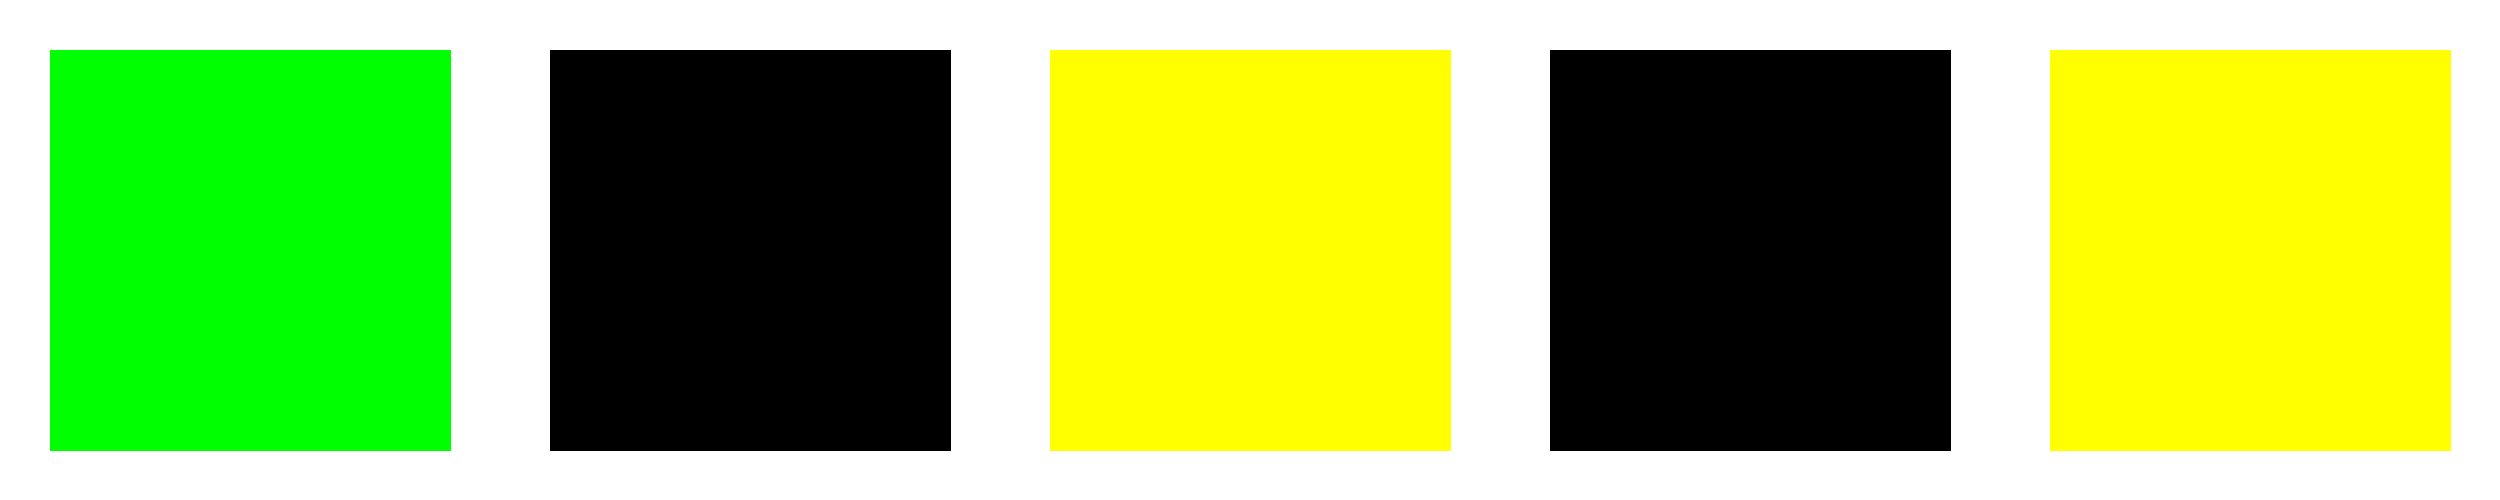
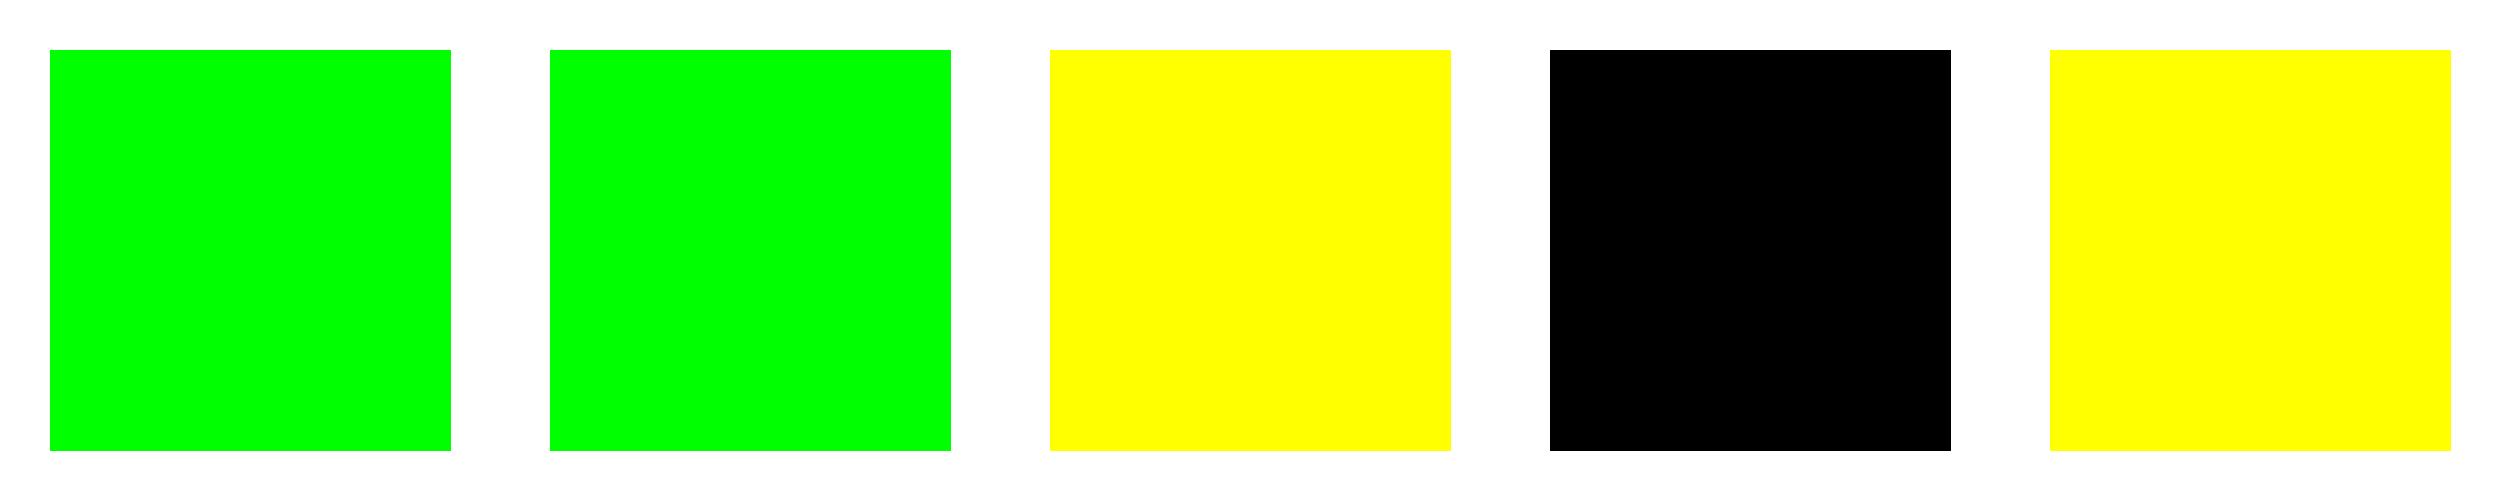
<svg xmlns="http://www.w3.org/2000/svg">
  <filter id="f1" filterUnits="objectBoundingBox" primitiveUnits="objectBoundingBox" x="0%" y="0%" width="100%" height="100%">
    <feFlood flood-color="#ff0000" result="flood" />
    <feBlend mode="normal" in="SourceGraphic" in2="flood" x="10%" y="10%" width="80%" height="80%" />
  </filter>
  <rect x="0" y="0" width="100" height="100" fill="#00ff00" filter="url(#f1)" />
  <filter id="f2" filterUnits="objectBoundingBox" primitiveUnits="objectBoundingBox" x="0%" y="0%" width="100%" height="100%">
    <feFlood flood-color="#ff0000" result="flood" />
-     <feBlend mode="multiply" in="SourceGraphic" in2="flood" x="10%" y="10%" width="80%" height="80%" />
+     <feBlend mode="mutiply" in="SourceGraphic" in2="flood" x="10%" y="10%" width="80%" height="80%" />
  </filter>
  <rect x="100" y="0" width="100" height="100" fill="#00ff00" filter="url(#f2)" />
  <filter id="f3" filterUnits="objectBoundingBox" primitiveUnits="objectBoundingBox" x="0%" y="0%" width="100%" height="100%">
    <feFlood flood-color="#ff0000" result="flood" />
    <feBlend mode="screen" in="SourceGraphic" in2="flood" x="10%" y="10%" width="80%" height="80%" />
  </filter>
  <rect x="200" y="0" width="100" height="100" fill="#00ff00" filter="url(#f3)" />
  <filter id="f4" filterUnits="objectBoundingBox" primitiveUnits="objectBoundingBox" x="0%" y="0%" width="100%" height="100%">
    <feFlood flood-color="#ff0000" result="flood" />
    <feBlend mode="darken" in="SourceGraphic" in2="flood" x="10%" y="10%" width="80%" height="80%" />
  </filter>
  <rect x="300" y="0" width="100" height="100" fill="#00ff00" filter="url(#f4)" />
  <filter id="f5" filterUnits="objectBoundingBox" primitiveUnits="objectBoundingBox" x="0%" y="0%" width="100%" height="100%">
    <feFlood flood-color="#ff0000" result="flood" />
    <feBlend mode="lighten" in="SourceGraphic" in2="flood" x="10%" y="10%" width="80%" height="80%" />
  </filter>
  <rect x="400" y="0" width="100" height="100" fill="#00ff00" filter="url(#f5)" />
</svg>
